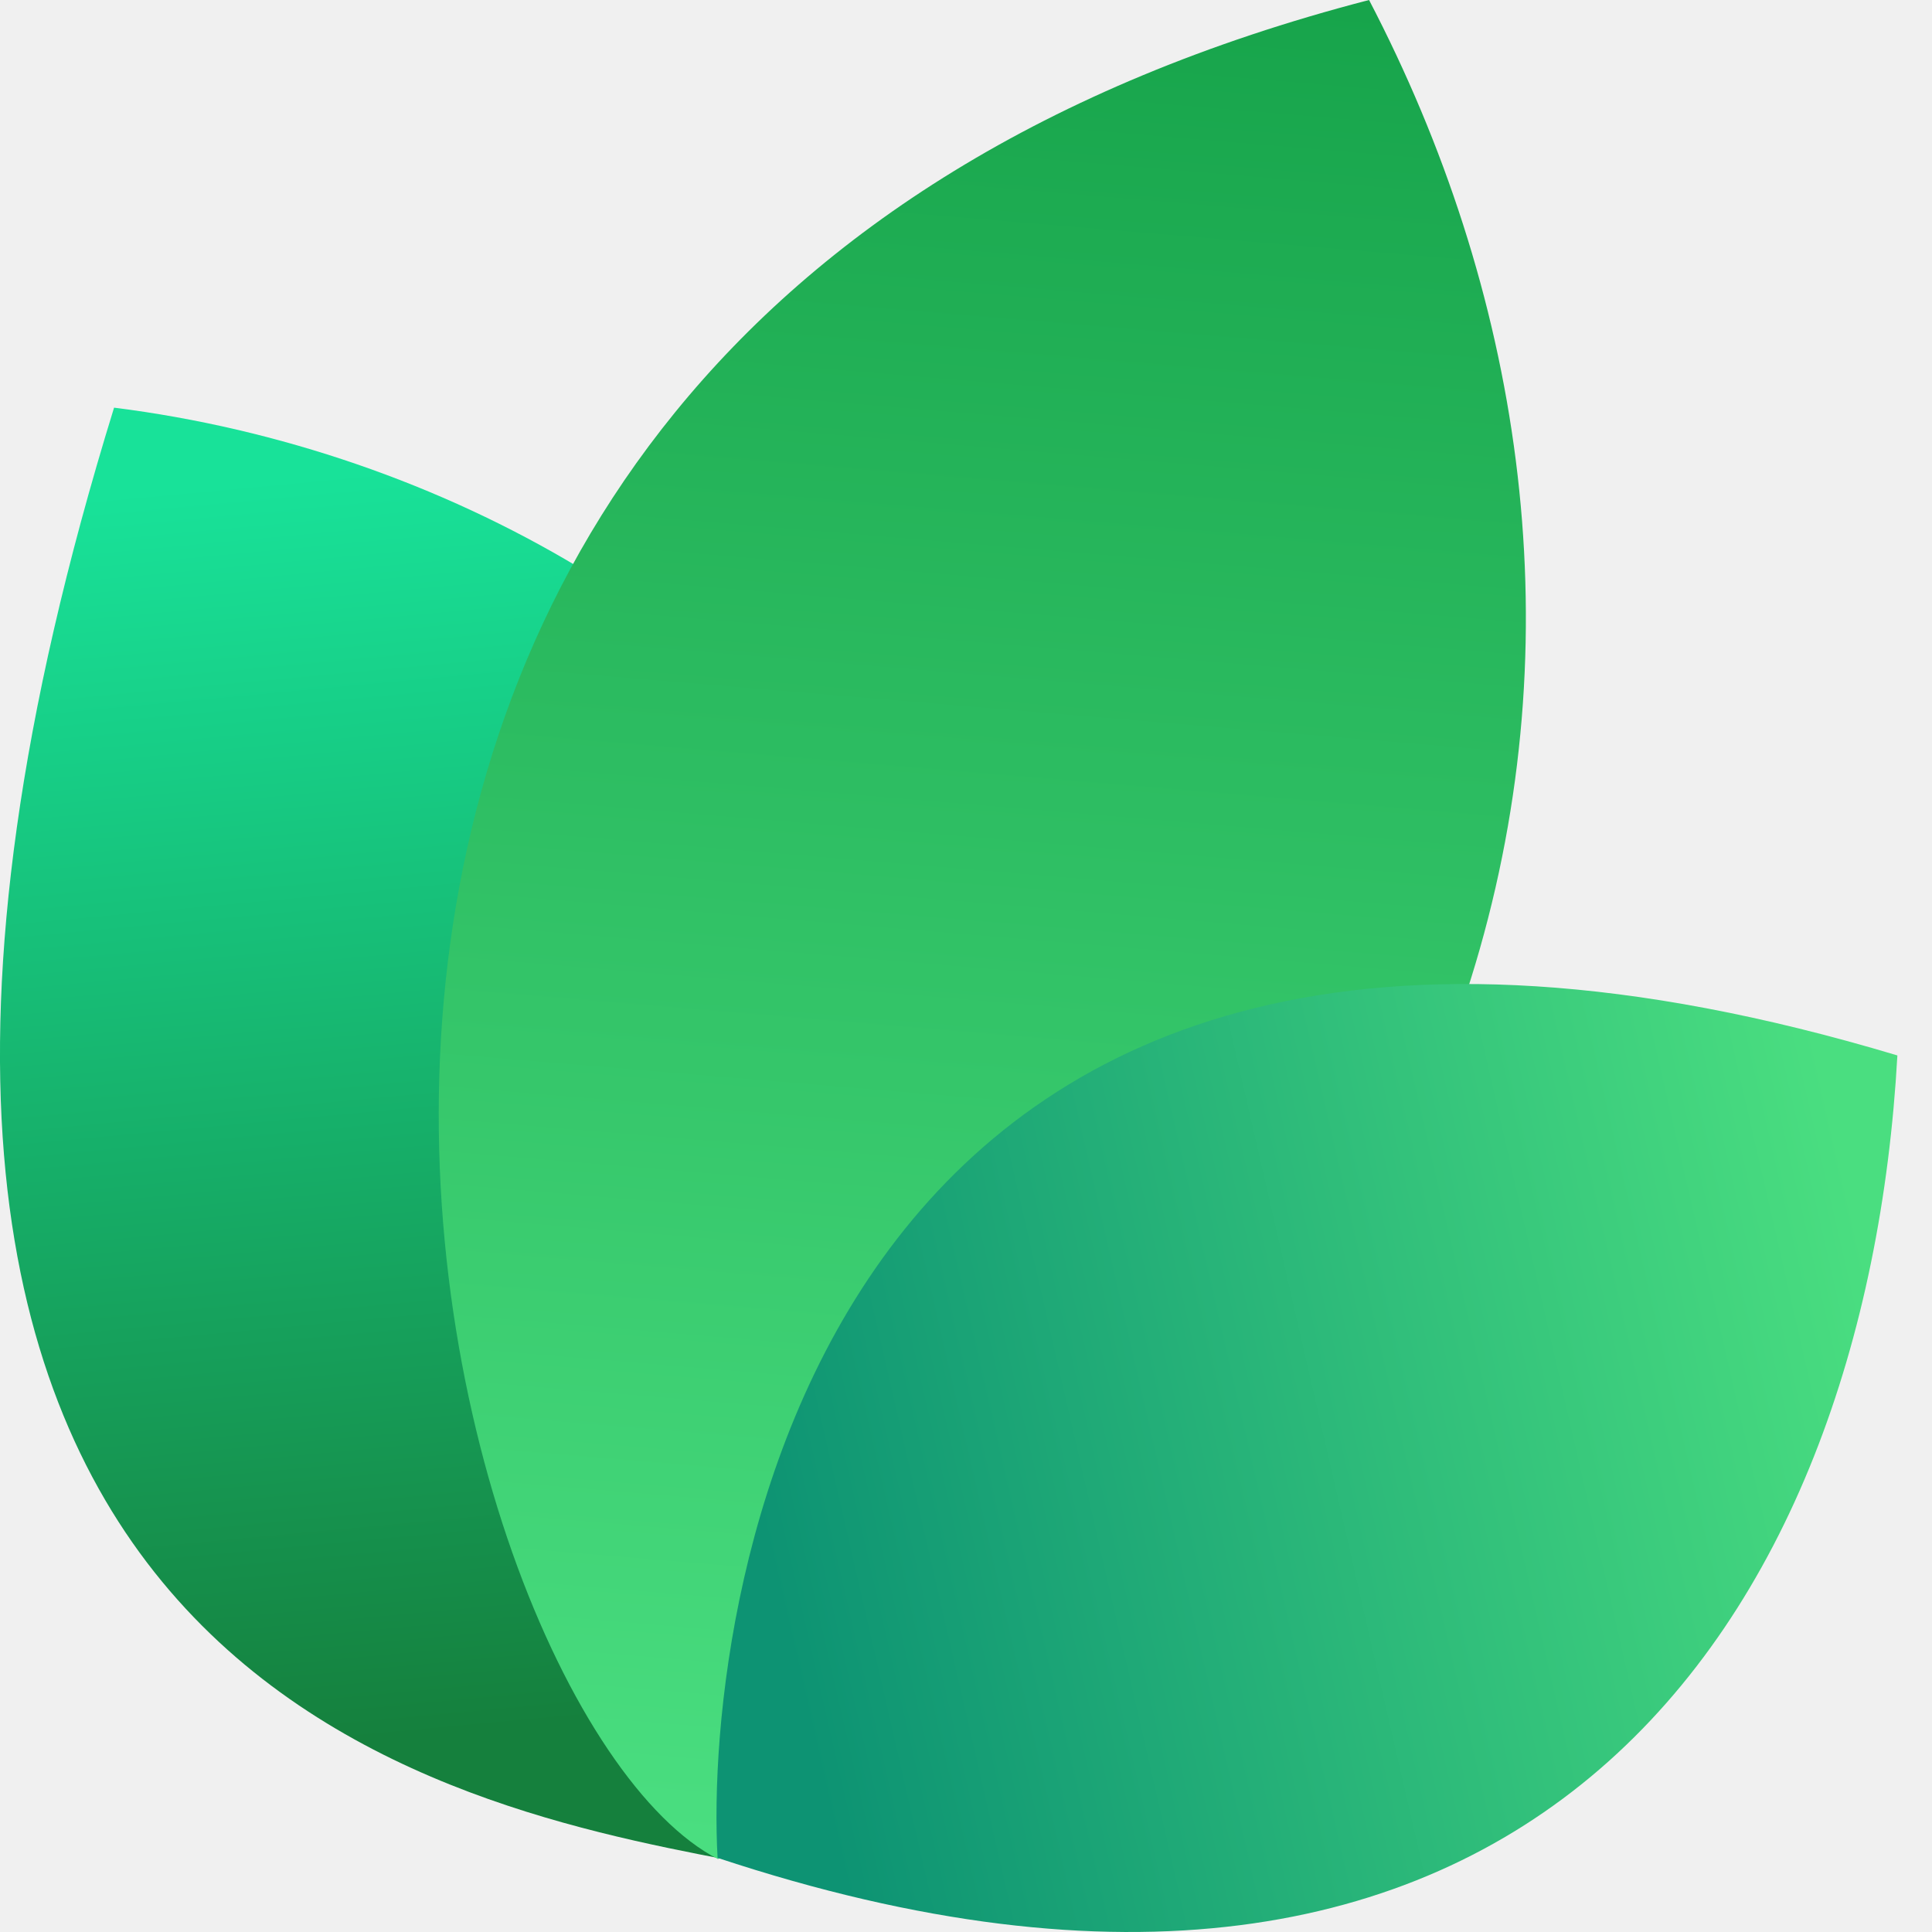
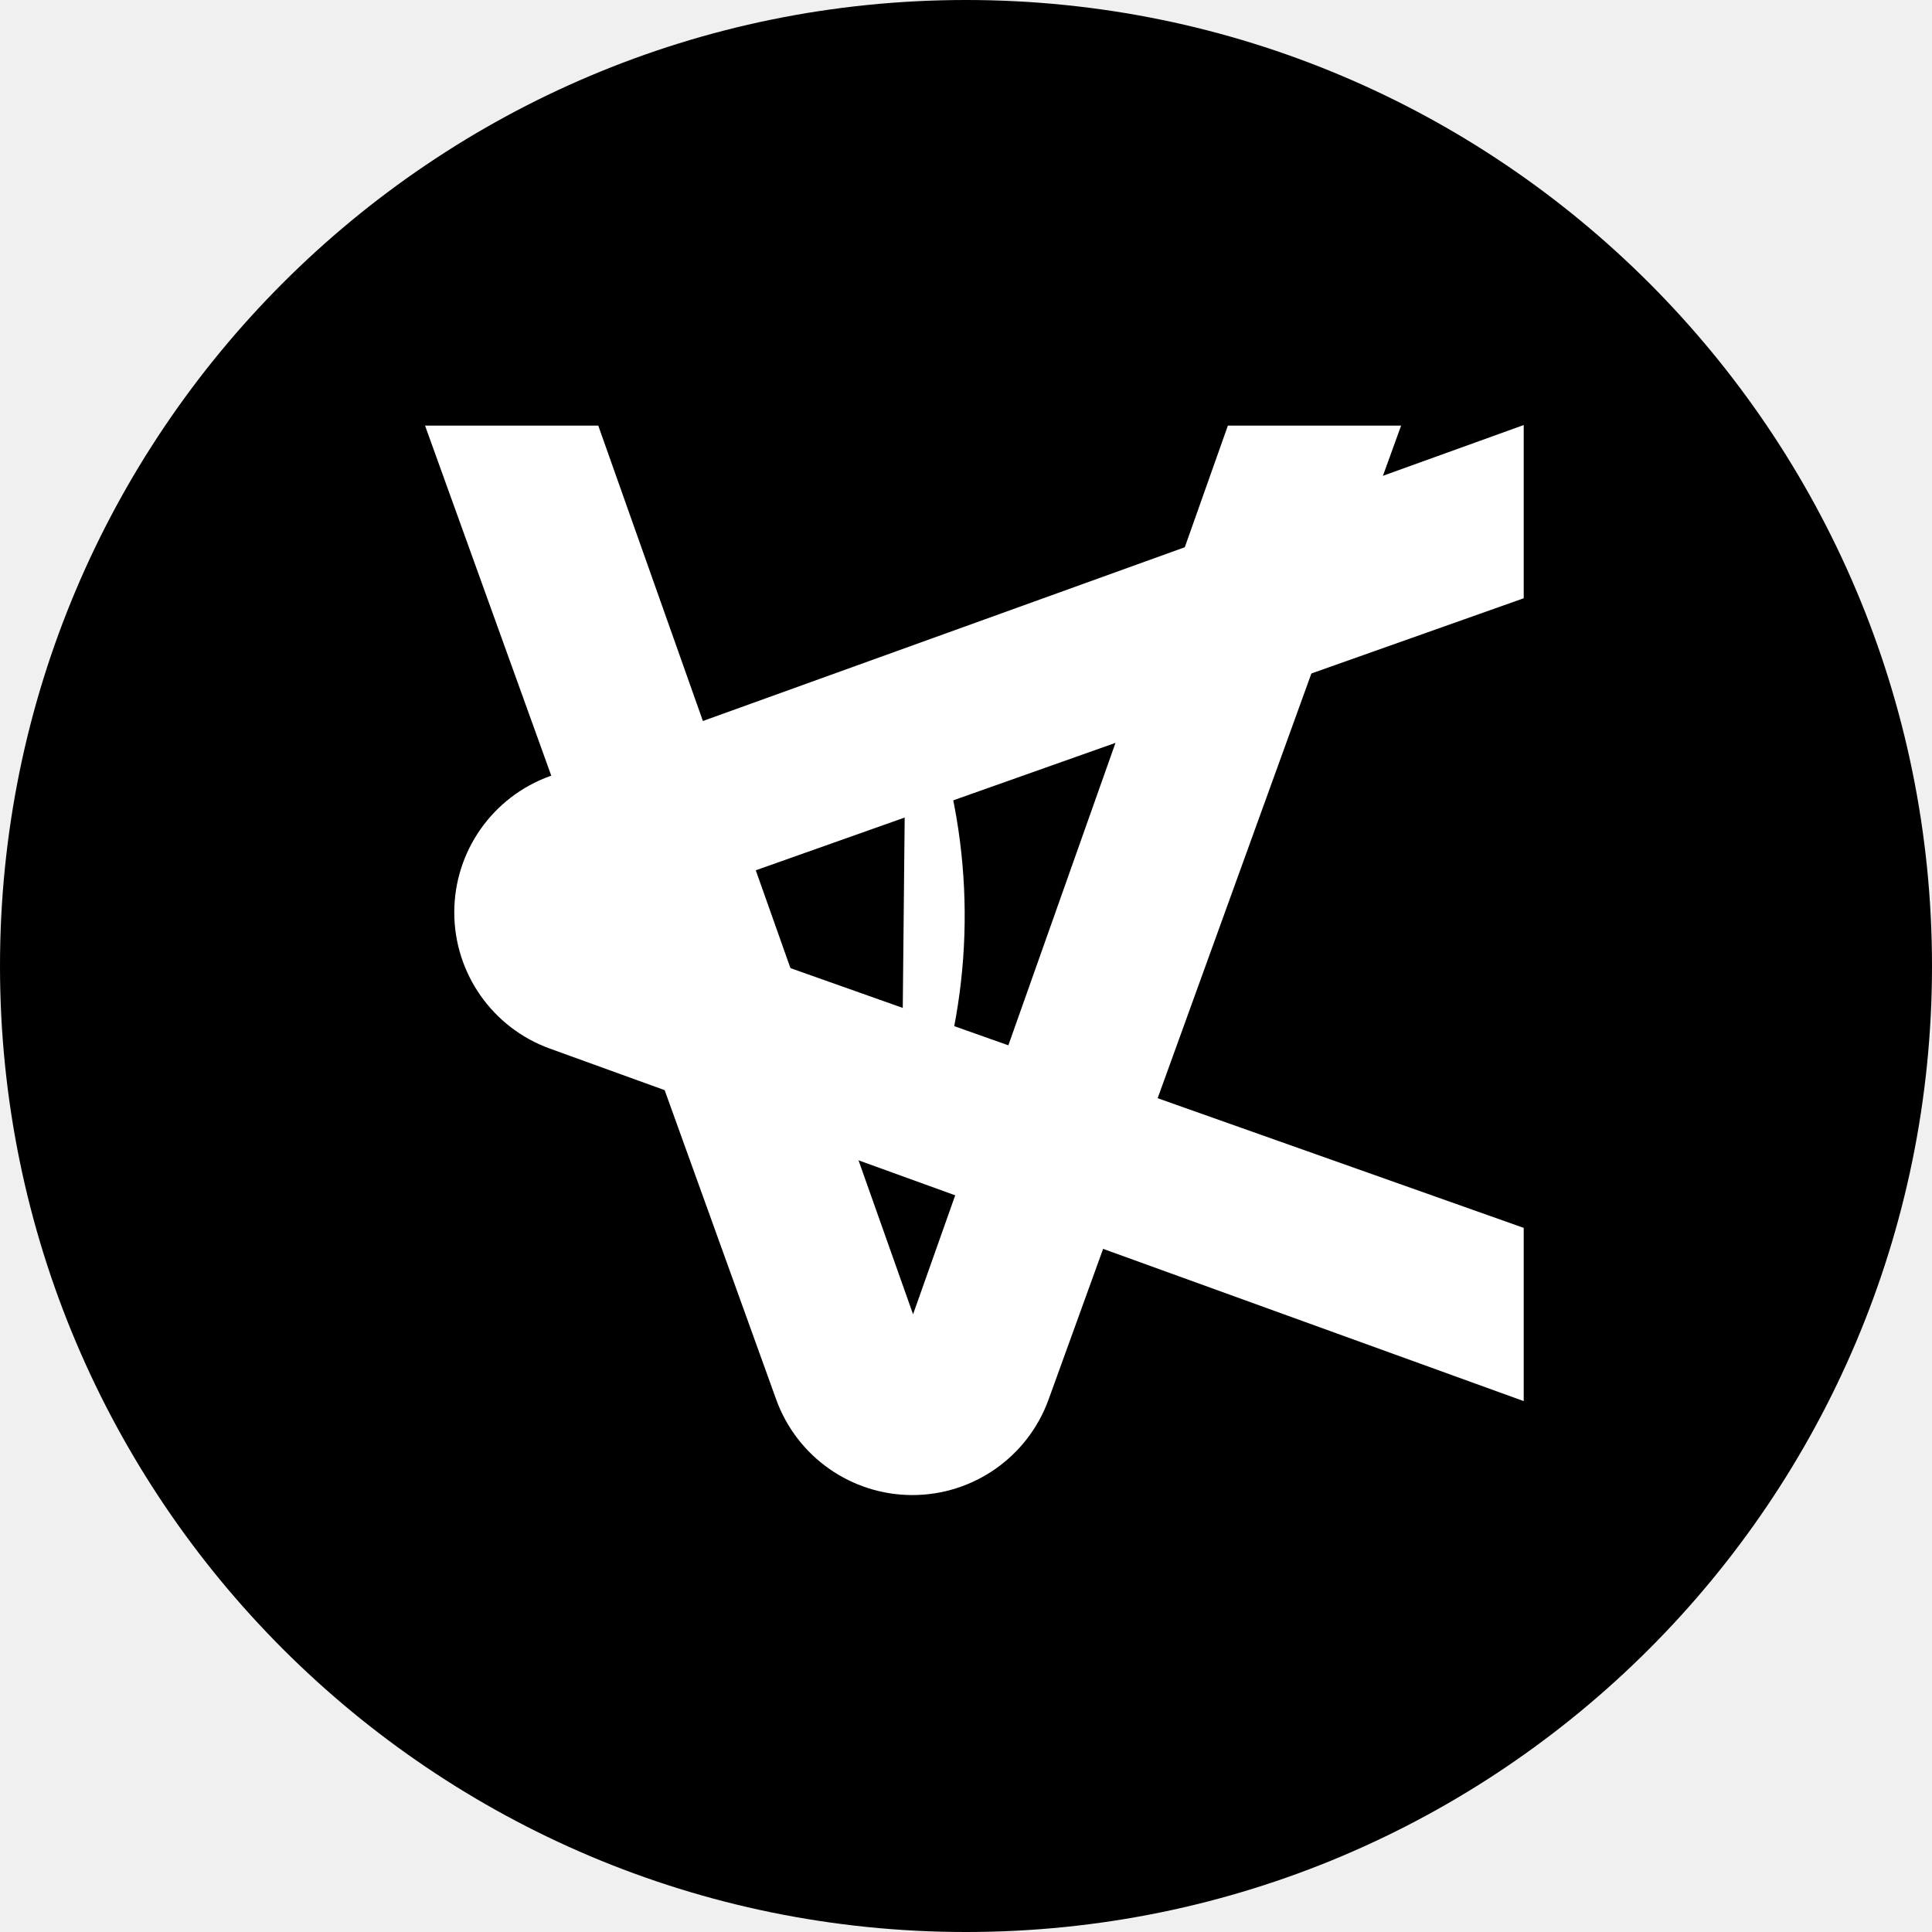
- <svg xmlns="http://www.w3.org/2000/svg" width="24" height="24" viewBox="0 0 24 24" fill="none">
-   <path d="M9.061 23.108C5.268 22.377 -3.391 20.627 1.417 5.064C9.634 6.099 16.973 14.064 9.061 23.108Z" fill="url(#paint0_linear_17557_2021)" />
-   <path d="M8.919 23.094C5.276 21.222 0.784 4.209 17.007 0C20.757 7.193 19.621 16.545 8.919 23.094Z" fill="url(#paint1_linear_17557_2021)" />
-   <path d="M8.914 23.079C8.735 19.882 10.159 9.085 23.57 13.111C23.181 20.123 18.984 26.418 8.914 23.079Z" fill="url(#paint2_linear_17557_2021)" />
-   <defs>
-     <linearGradient id="paint0_linear_17557_2021" x1="3.776" y1="5.916" x2="5.232" y2="21.559" gradientUnits="userSpaceOnUse">
-       <stop stop-color="#18E299" />
-       <stop offset="1" stop-color="#15803D" />
-     </linearGradient>
-     <linearGradient id="paint1_linear_17557_2021" x1="12.171" y1="-0.718" x2="10.19" y2="22.983" gradientUnits="userSpaceOnUse">
-       <stop stop-color="#16A34A" />
-       <stop offset="1" stop-color="#4ADE80" />
-     </linearGradient>
-     <linearGradient id="paint2_linear_17557_2021" x1="23.133" y1="15.353" x2="9.338" y2="18.52" gradientUnits="userSpaceOnUse">
-       <stop stop-color="#4ADE80" />
-       <stop offset="1" stop-color="#0D9373" />
-     </linearGradient>
-   </defs>
+ <svg xmlns="http://www.w3.org/2000/svg" width="100" height="100" viewBox="0 0 100 100" fill="none">
+   <circle cx="50" cy="50" r="50" fill="black" />
+   <path d="M23.513 47.225C23.513 44.065 25.494 41.244 28.466 40.173L78.867 22V30.966L32.868 47.26L78.867 63.555V72.521L28.458 54.274C25.49 53.2 23.513 50.381 23.513 47.225V47.225Z" fill="white" />
+   <path d="M48.242 57.403V57.403C50.409 51.173 50.495 44.408 48.487 38.125L48.418 37.907L46.881 36.89L46.668 58.033L48.242 57.403Z" fill="white" />
+   <path d="M47.225 77.384C44.065 77.384 41.244 75.403 40.173 72.43L22 22.029H30.966L47.26 68.028L63.555 22.029L72.521 22.029L54.274 72.439C53.2 75.407 50.381 77.384 47.225 77.384V77.384Z" fill="white" />
</svg>
